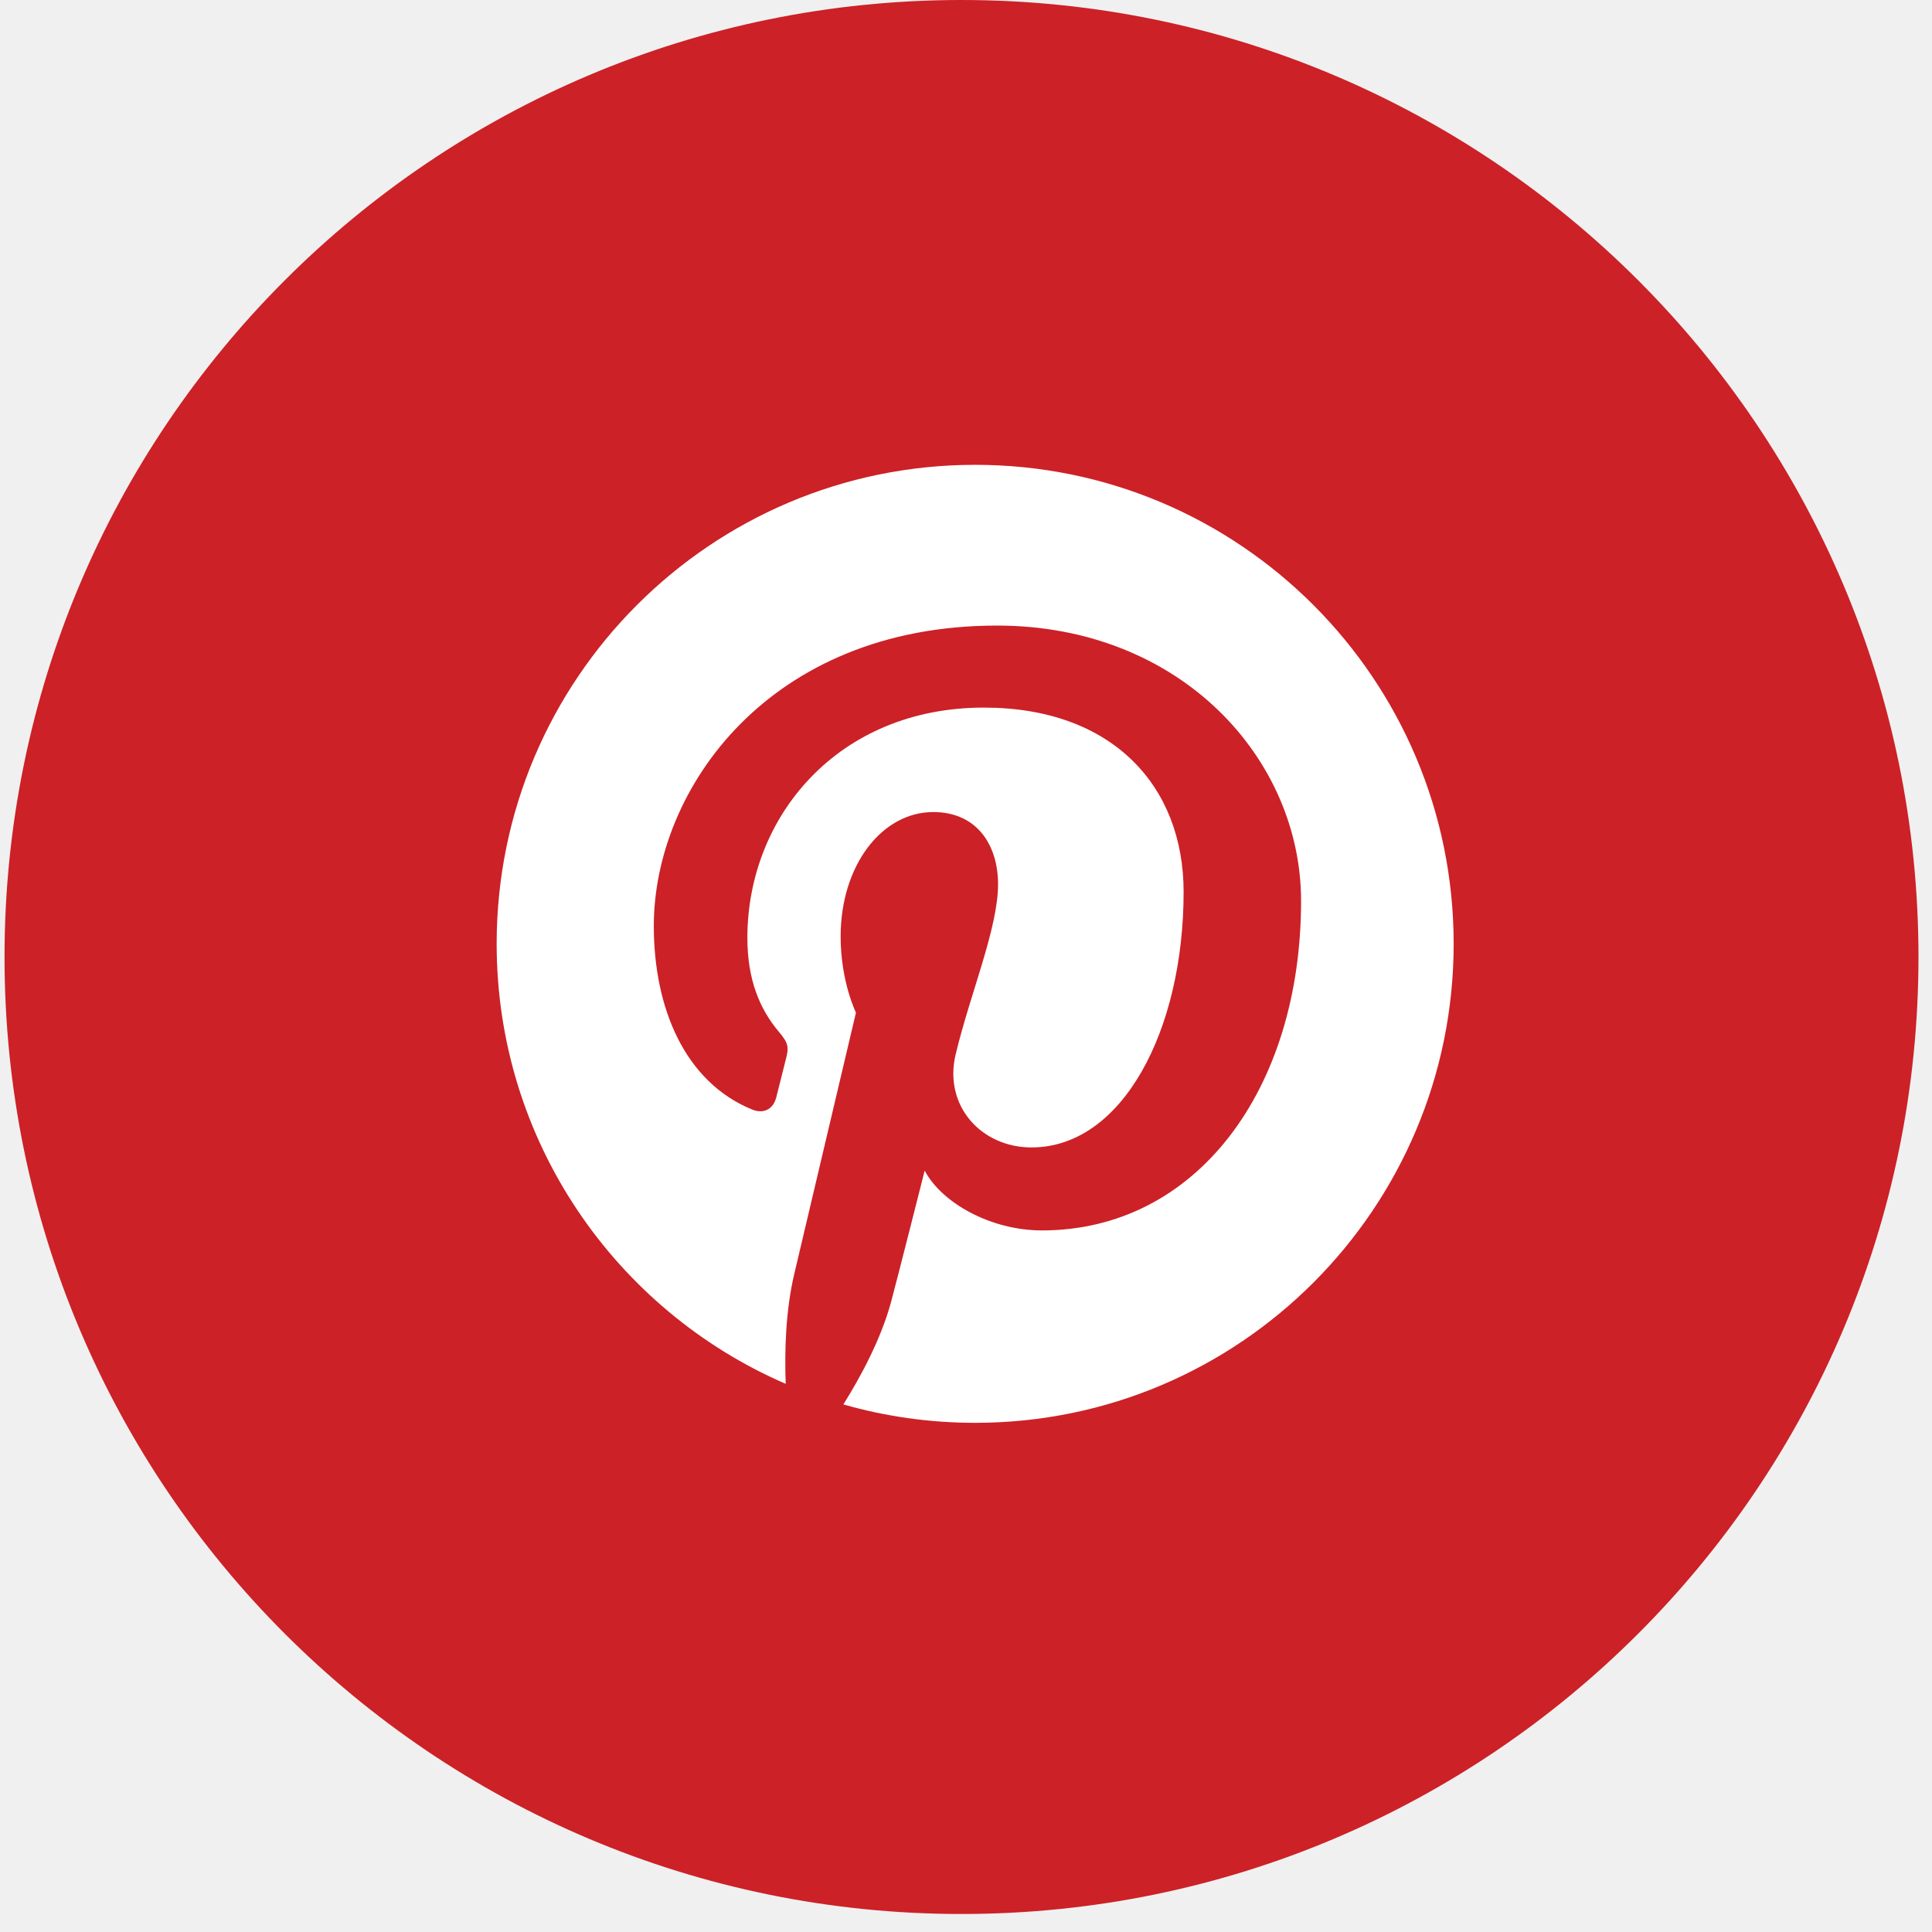
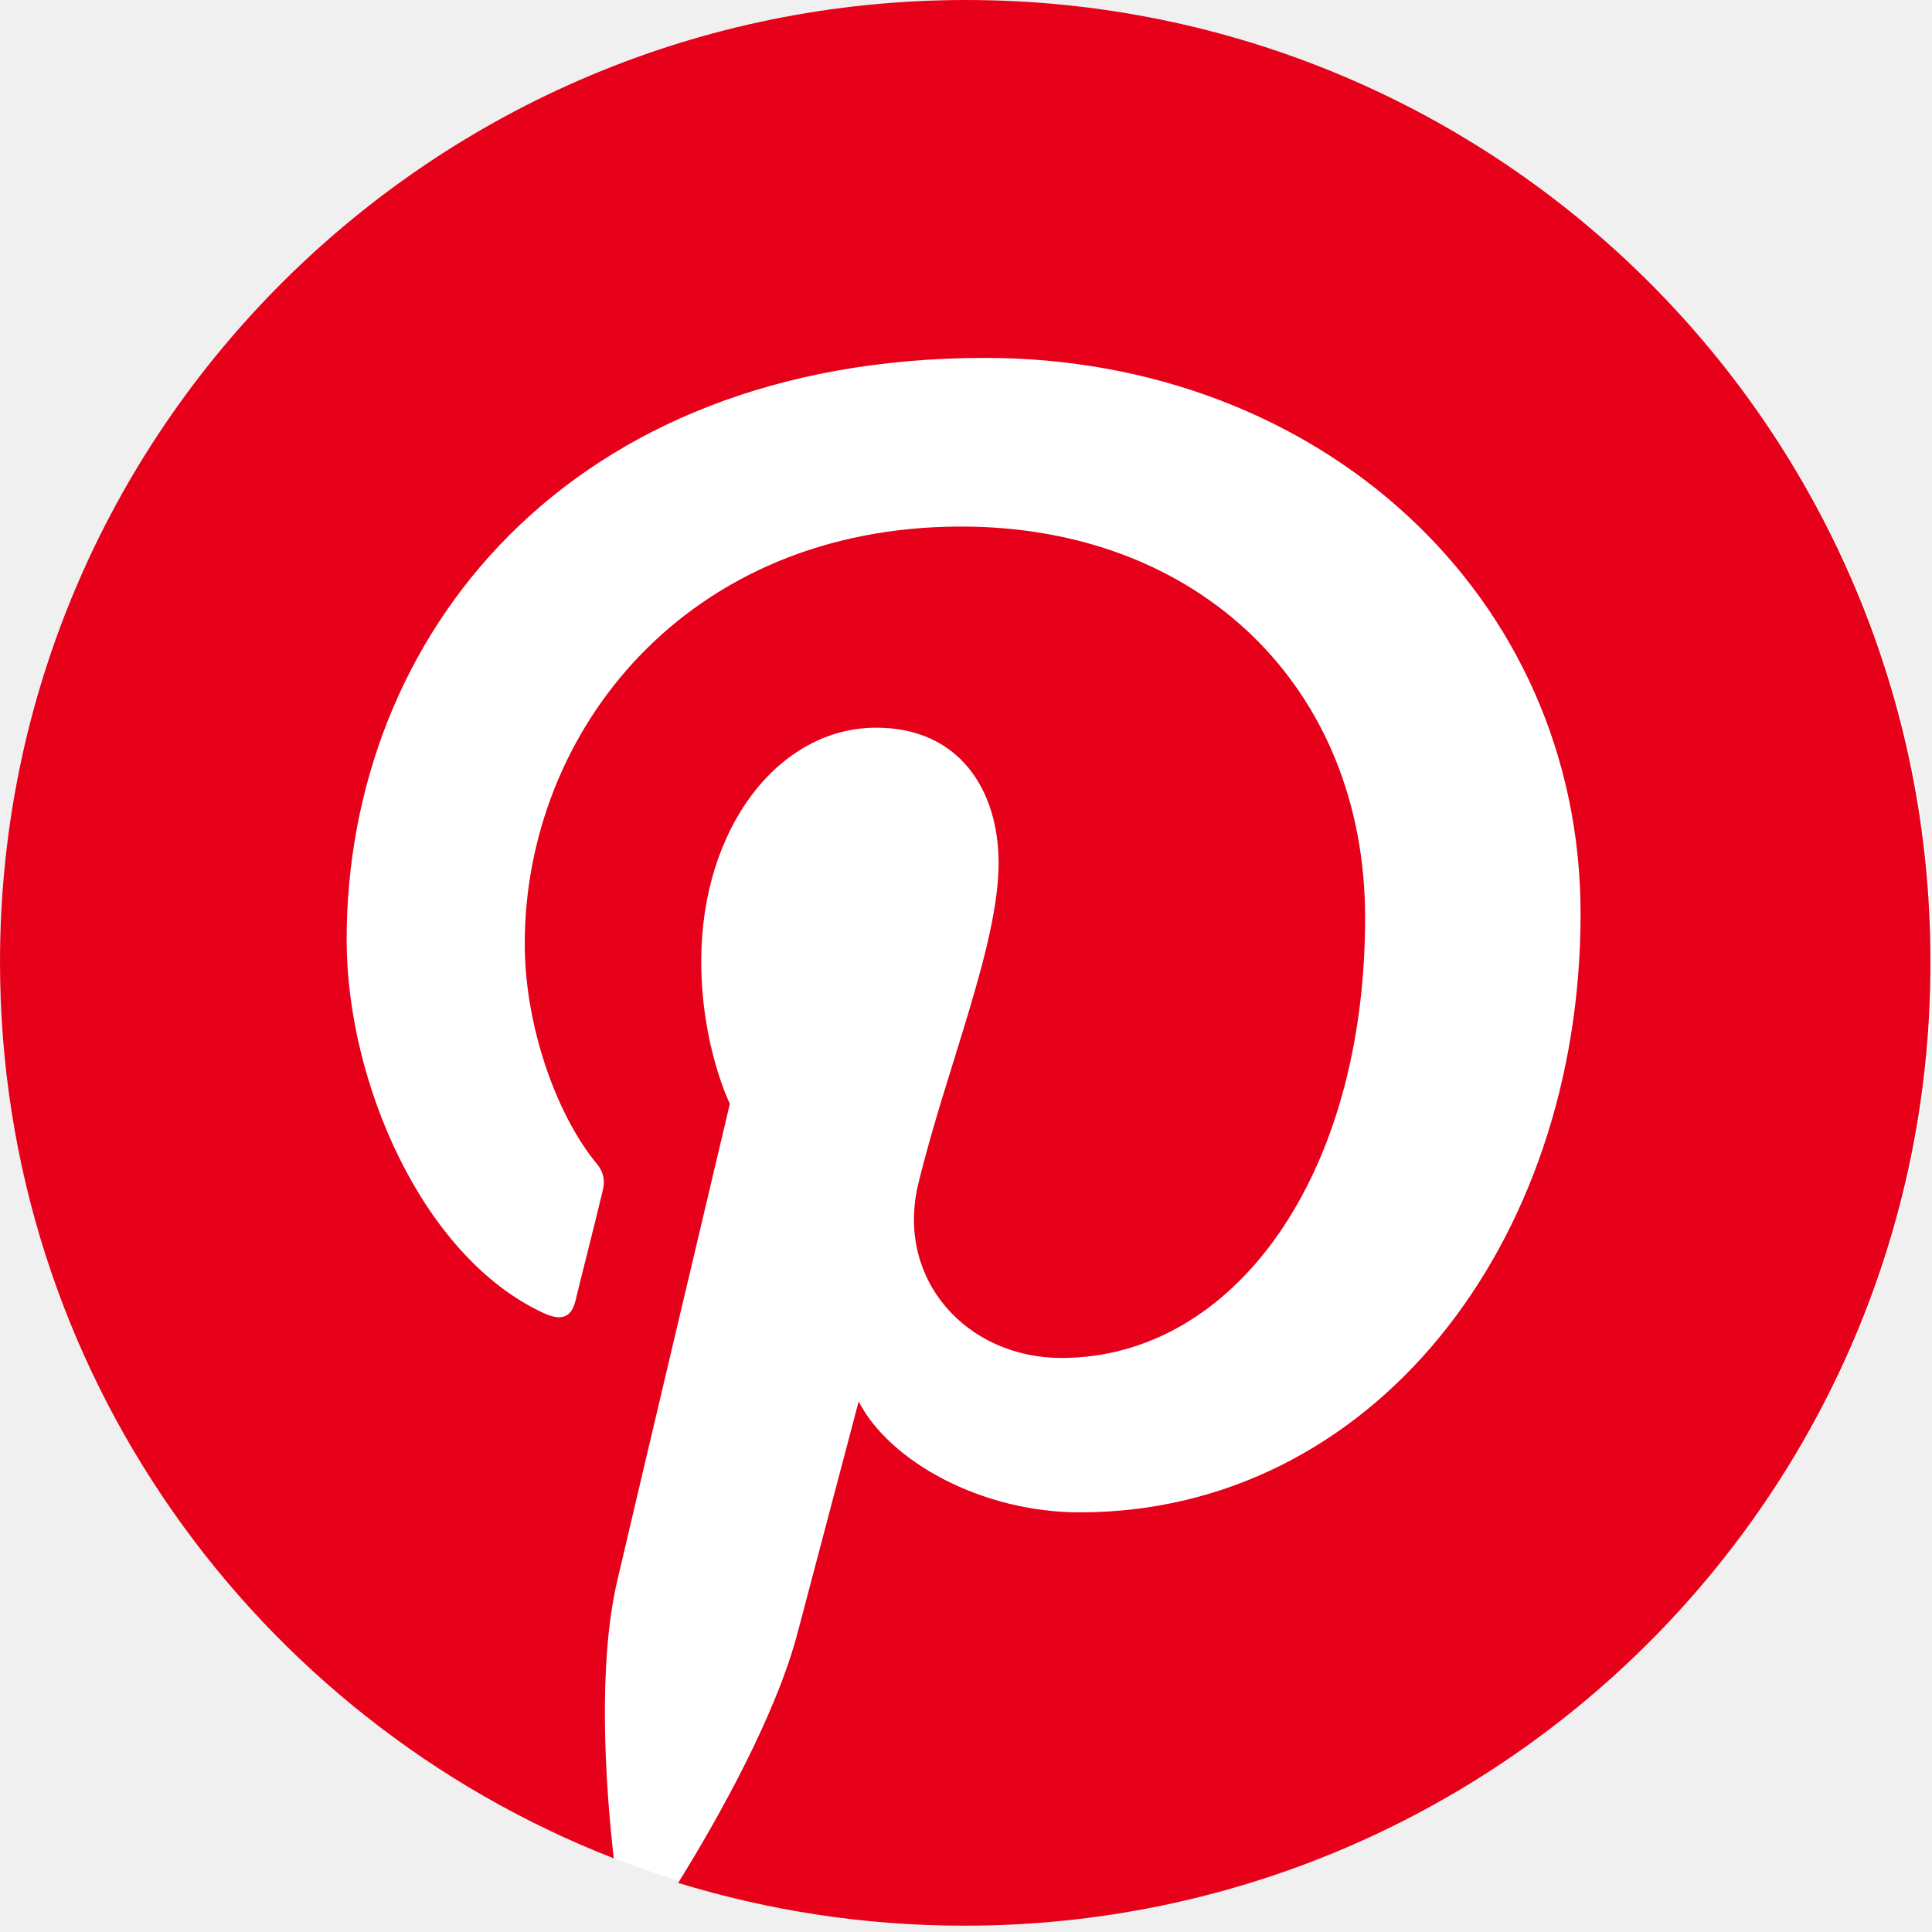
- <svg xmlns="http://www.w3.org/2000/svg" width="44" height="44" viewBox="0 0 44 44" fill="none">
-   <path fill-rule="evenodd" clip-rule="evenodd" d="M21.897 43.59C33.934 43.59 43.692 33.832 43.692 21.795C43.692 9.758 33.934 0 21.897 0C9.86 0 0.103 9.758 0.103 21.795C0.103 33.832 9.86 43.59 21.897 43.59Z" fill="#CC2127" />
-   <path fill-rule="evenodd" clip-rule="evenodd" d="M22.209 10.586C16.191 10.586 11.311 15.471 11.311 21.495C11.311 25.985 14.022 29.841 17.894 31.516C17.866 30.756 17.893 29.849 18.086 29.026C18.297 28.139 19.494 23.061 19.494 23.061C19.494 23.061 19.145 22.361 19.145 21.328C19.145 19.707 20.085 18.494 21.254 18.494C22.249 18.494 22.73 19.244 22.73 20.139C22.73 21.14 22.092 22.637 21.762 24.023C21.49 25.184 22.347 26.132 23.491 26.132C25.561 26.132 26.956 23.468 26.956 20.31C26.956 17.912 25.344 16.115 22.406 16.115C19.09 16.115 17.021 18.592 17.021 21.359C17.021 22.312 17.303 22.986 17.744 23.506C17.946 23.745 17.973 23.842 17.899 24.117C17.846 24.318 17.729 24.803 17.678 24.996C17.605 25.273 17.38 25.371 17.13 25.269C15.603 24.645 14.89 22.97 14.89 21.087C14.89 17.977 17.51 14.247 22.706 14.247C26.883 14.247 29.631 17.273 29.631 20.518C29.631 24.815 27.245 28.022 23.73 28.022C22.549 28.022 21.437 27.383 21.059 26.659C21.059 26.659 20.422 29.179 20.289 29.668C20.059 30.499 19.617 31.33 19.207 31.985C20.16 32.257 21.166 32.404 22.209 32.404C28.227 32.404 33.106 27.519 33.106 21.495C33.106 15.471 28.227 10.586 22.209 10.586Z" fill="white" />
+ <svg xmlns="http://www.w3.org/2000/svg" width="48" height="48" viewBox="0 0 48 48" fill="none">
+   <path d="M24 47.803C37.255 47.803 48 37.102 48 23.902C48 10.701 37.255 0 24 0C10.745 0 0 10.701 0 23.902C0 37.102 10.745 47.803 24 47.803Z" fill="white" />
+   <path d="M24 0C10.746 0 0 10.702 0 23.902C0 34.033 6.321 42.688 15.249 46.17C15.032 44.282 14.854 41.37 15.328 39.305C15.763 37.436 18.133 27.423 18.133 27.423C18.133 27.423 17.422 25.987 17.422 23.882C17.422 20.557 19.358 18.079 21.768 18.079C23.822 18.079 24.81 19.613 24.81 21.443C24.81 23.488 23.506 26.557 22.815 29.41C22.242 31.79 24.02 33.738 26.37 33.738C30.637 33.738 33.916 29.253 33.916 22.8C33.916 17.075 29.788 13.082 23.881 13.082C17.047 13.082 13.037 18.177 13.037 23.449C13.037 25.495 13.827 27.698 14.815 28.898C15.012 29.134 15.032 29.351 14.973 29.587C14.795 30.334 14.38 31.967 14.301 32.302C14.203 32.734 13.946 32.833 13.491 32.616C10.489 31.22 8.612 26.872 8.612 23.351C8.612 15.816 14.104 8.892 24.474 8.892C32.79 8.892 39.269 14.793 39.269 22.702C39.269 30.944 34.054 37.574 26.825 37.574C24.395 37.574 22.104 36.315 21.333 34.82C21.333 34.82 20.128 39.384 19.832 40.505C19.299 42.59 17.837 45.187 16.849 46.78C19.101 47.469 21.472 47.843 23.96 47.843C37.215 47.843 47.961 37.141 47.961 23.941C48 10.702 37.254 0 24 0Z" fill="#E60019" />
</svg>
